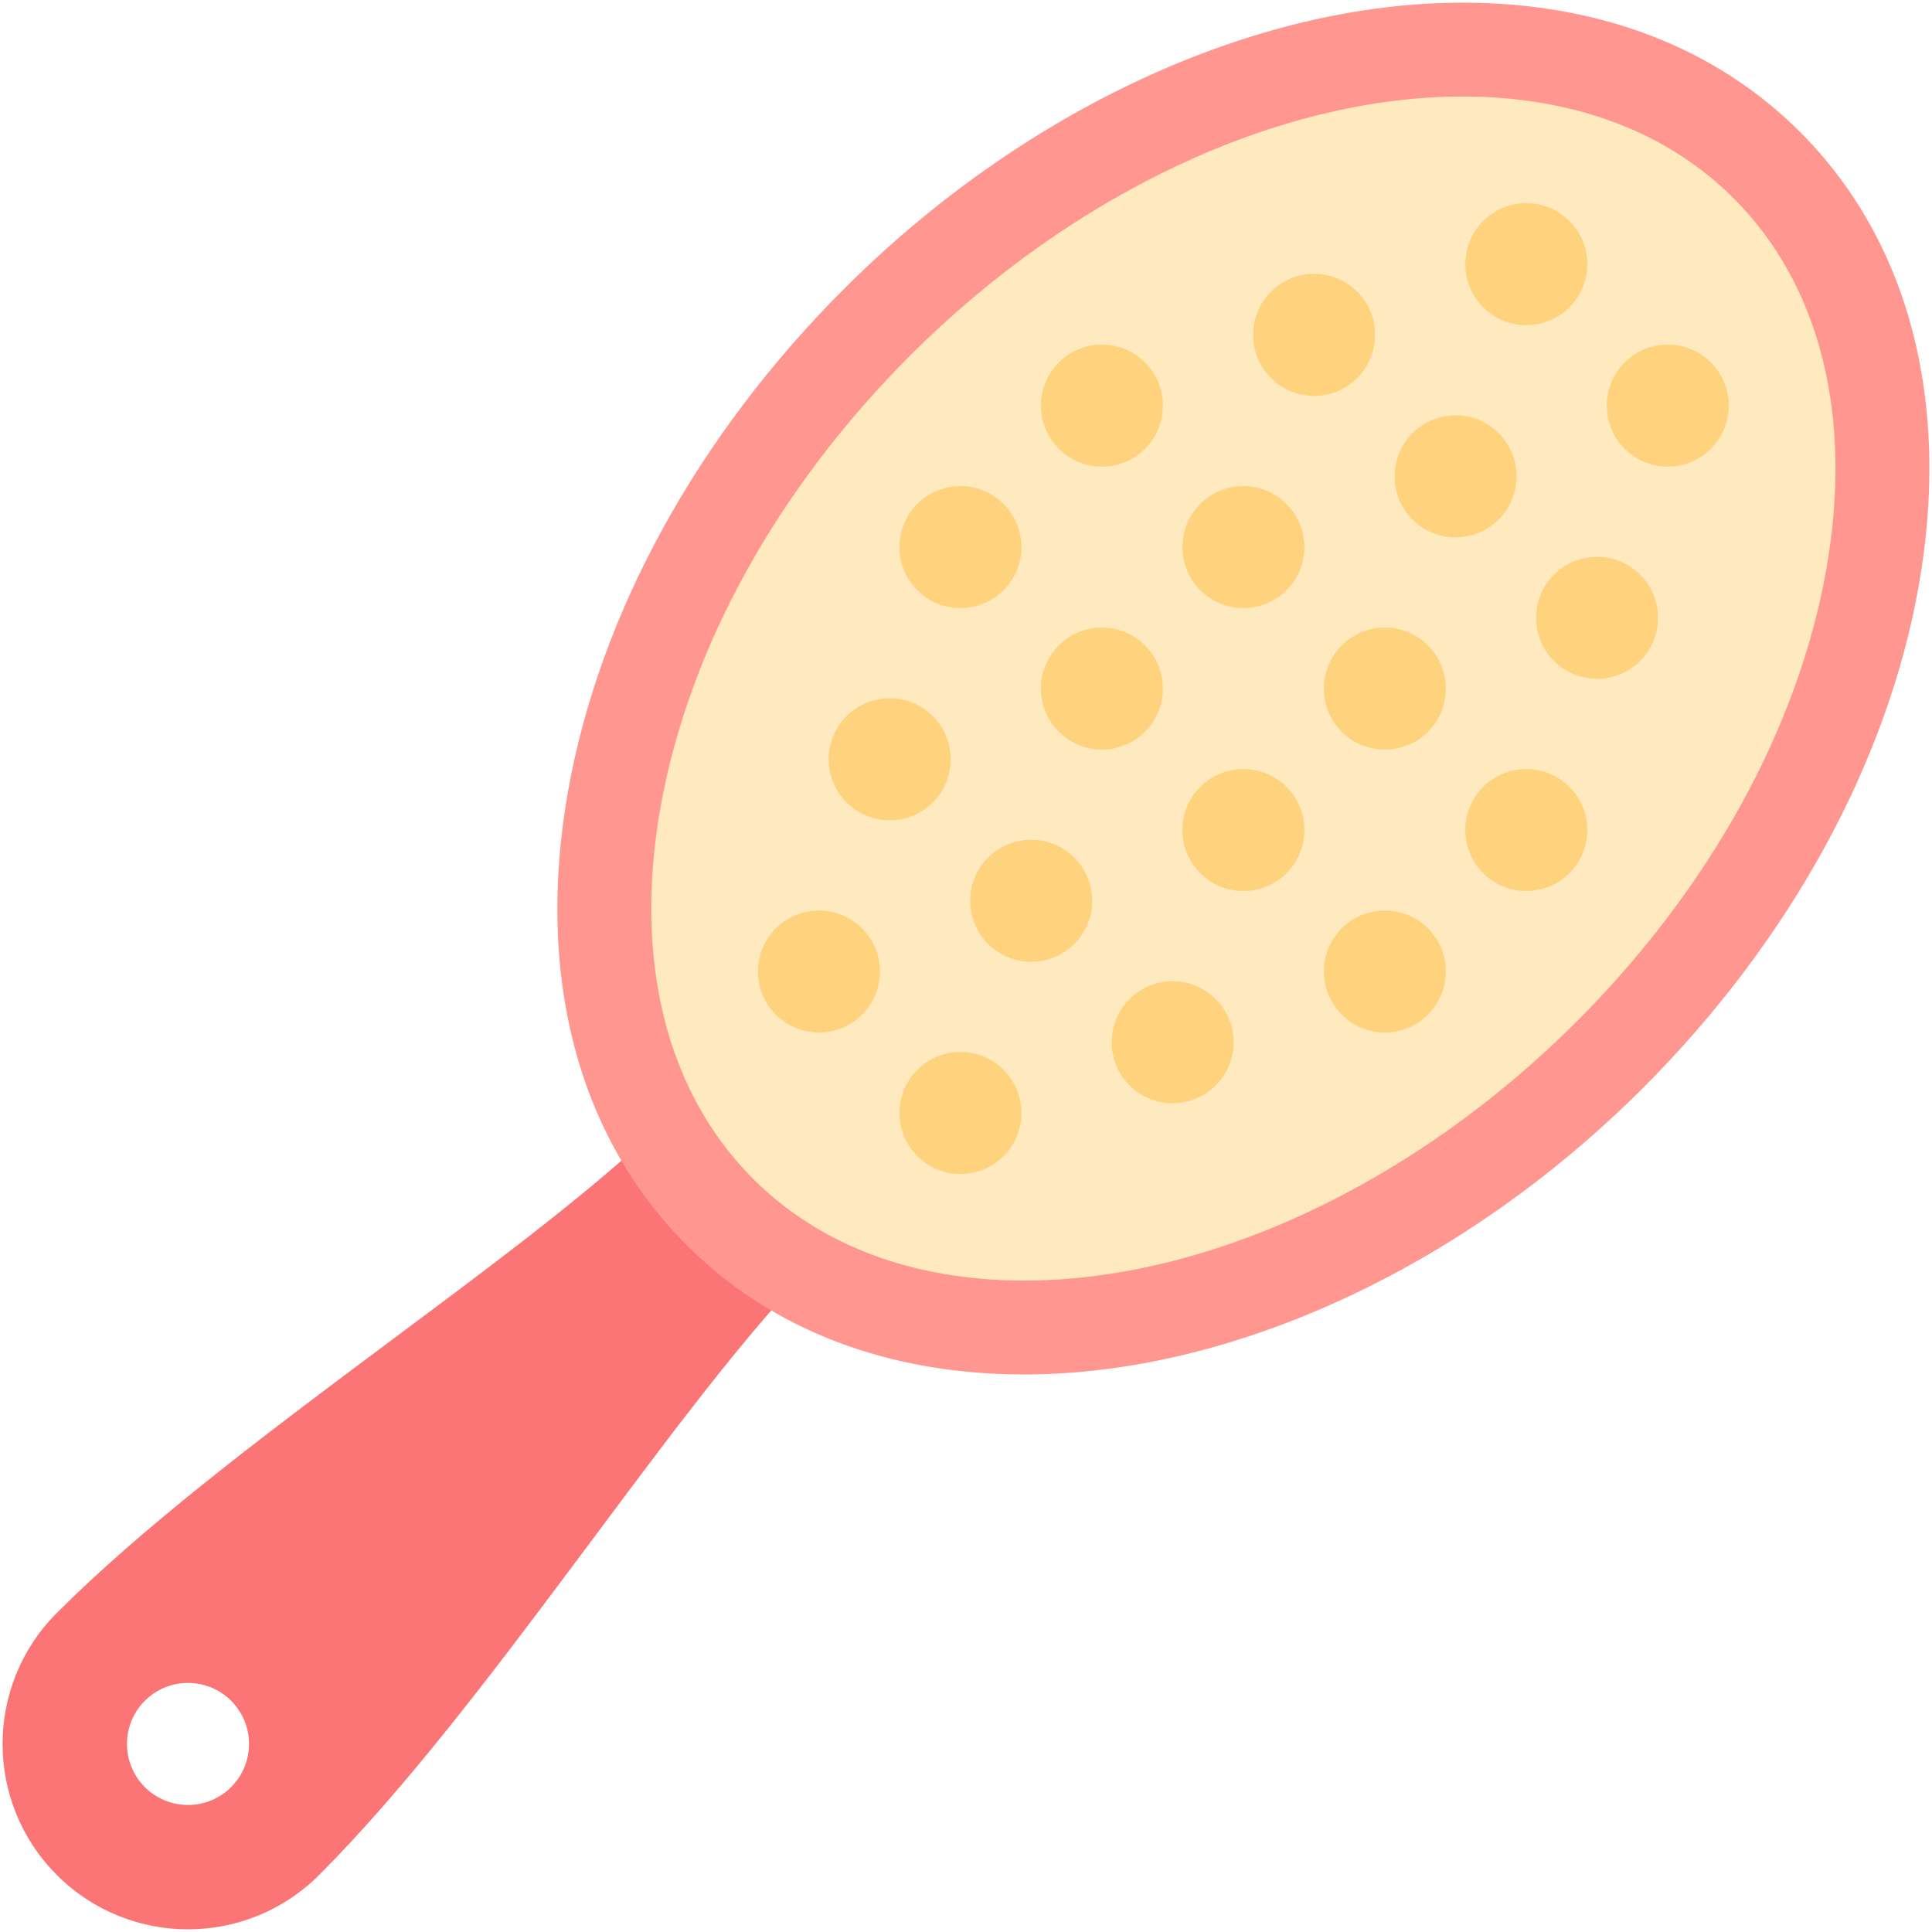
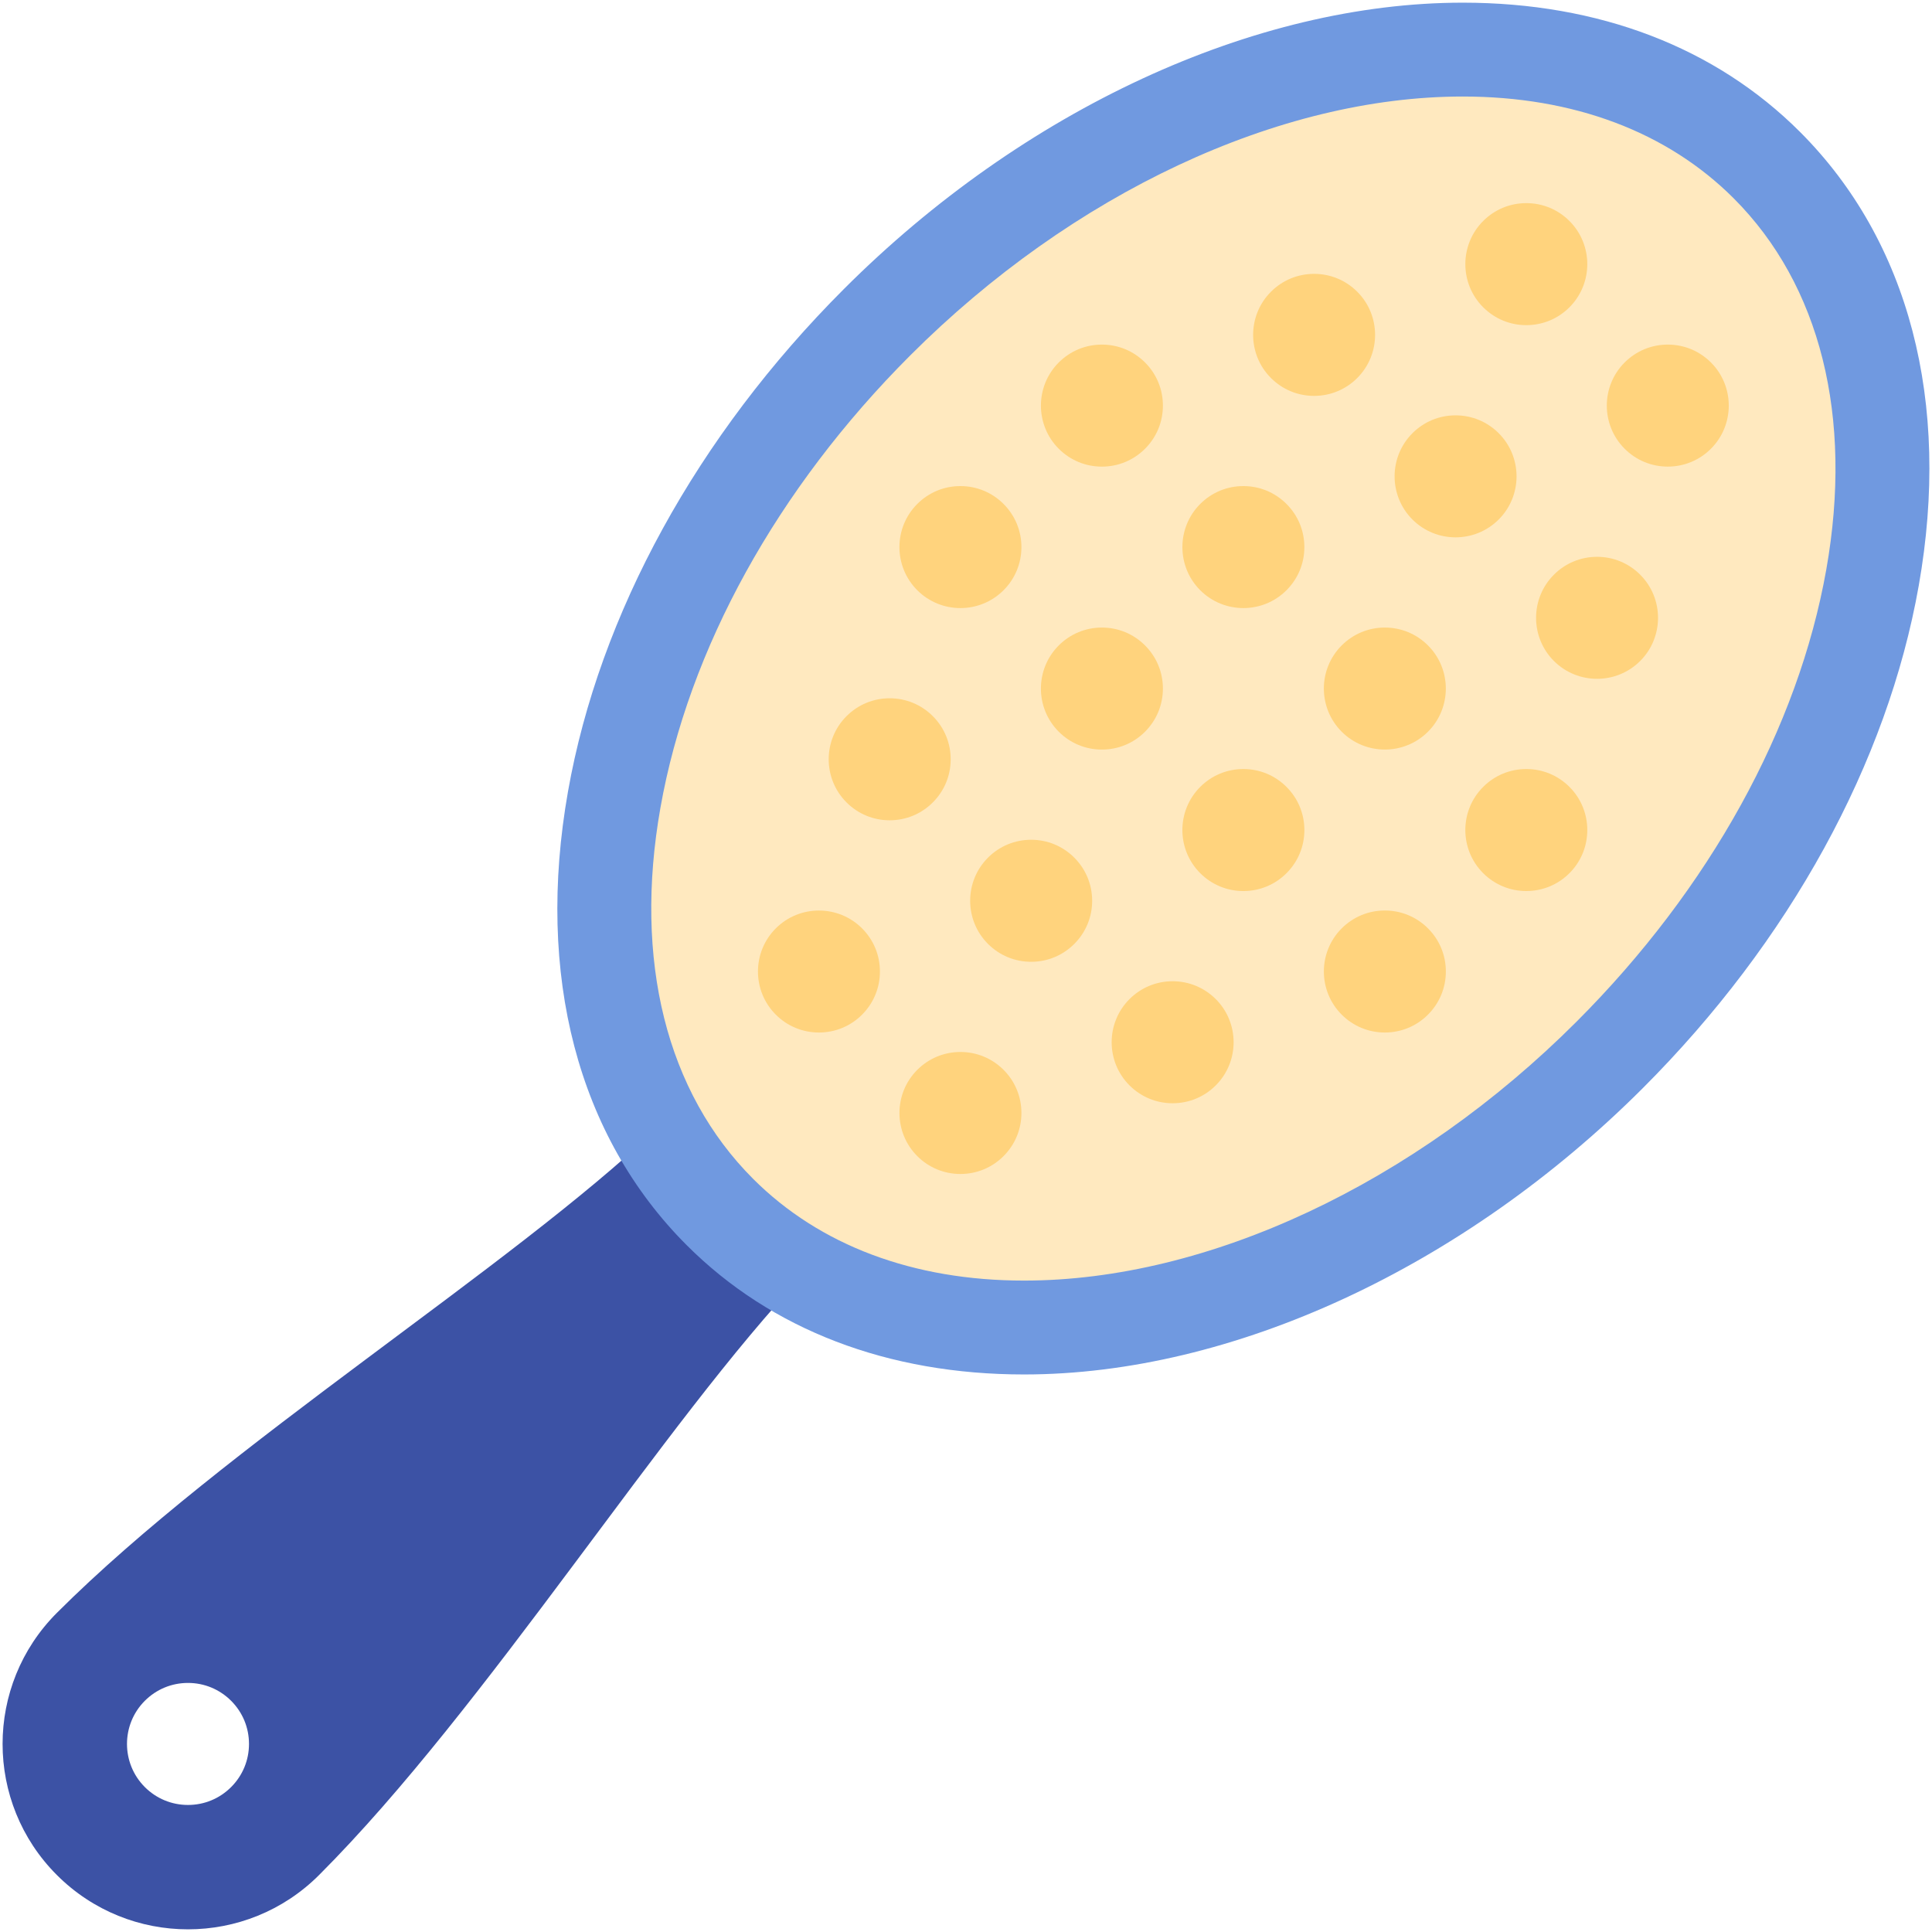
<svg xmlns="http://www.w3.org/2000/svg" version="1.1" id="Layer_1" x="0px" y="0px" width="124px" height="124px" viewBox="0 0 124 124" enable-background="new 0 0 124 124" xml:space="preserve">
+   <path fill="#3C52A5" d="M42.174,72.413c-9.357,8.923-27.766,20.348-38.523,31.104c-4.647,4.647-4.647,12.18,0,16.827   c4.647,4.647,12.18,4.647,16.827,0c10.756-10.756,22.181-29.166,31.104-38.523L42.174,72.413z M14.833,114.7   c-0.739,0.739-1.722,1.146-2.768,1.146c-1.046,0-2.029-0.407-2.769-1.147c-1.527-1.527-1.527-4.011,0-5.538   c0.74-0.74,1.723-1.147,2.769-1.147c1.046,0,2.029,0.407,2.769,1.147c0.739,0.739,1.147,1.722,1.147,2.769   C15.981,112.977,15.573,113.96,14.833,114.7z" />
+   <ellipse transform="matrix(-0.7071 0.7071 -0.7071 -0.7071 167.4779 19.0186)" fill="#FFE9BF" cx="79.8" cy="44.195" rx="47.511" ry="33.251" />
+   <path fill="#7099E0" d="M65.724,88.216c-8.736,0-16.222-2.869-21.648-8.296c-6.996-6.995-9.702-17.337-7.621-29.119   c2.011-11.389,8.3-22.842,17.706-32.249C65.669,7.042,80.518,0.171,93.882,0.171c8.734,0,16.22,2.868,21.647,8.296   c6.996,6.996,9.702,17.337,7.621,29.119c-2.011,11.389-8.3,22.842-17.707,32.249C93.934,81.344,79.086,88.216,65.724,88.216z    M93.882,6.195c-11.8,0-25.057,6.212-35.461,16.616c-8.541,8.541-14.235,18.853-16.034,29.037   c-1.729,9.79,0.384,18.247,5.949,23.812c4.273,4.273,10.285,6.531,17.387,6.531c11.8,0,25.057-6.211,35.461-16.616   c8.541-8.541,14.235-18.853,16.034-29.037c1.729-9.79-0.384-18.247-5.949-23.812C106.996,8.454,100.984,6.195,93.882,6.195z" />
  <g>
-     <path fill="#FC7576" d="M42.174,72.413c-9.357,8.923-27.766,20.348-38.523,31.104c-4.647,4.647-4.647,12.18,0,16.827   c4.647,4.647,12.18,4.647,16.827,0c10.756-10.756,22.181-29.166,31.104-38.523L42.174,72.413z M14.833,114.7   c-0.739,0.739-1.722,1.146-2.768,1.146c-1.046,0-2.029-0.407-2.769-1.147c-1.527-1.527-1.527-4.011,0-5.538   c0.74-0.74,1.723-1.147,2.769-1.147c1.046,0,2.029,0.407,2.769,1.147c0.739,0.739,1.147,1.722,1.147,2.769   C15.981,112.977,15.573,113.96,14.833,114.7z" />
-     <ellipse transform="matrix(-0.7071 0.7071 -0.7071 -0.7071 167.4779 19.0186)" fill="#FFE9BF" cx="79.8" cy="44.195" rx="47.511" ry="33.251" />
-     <path fill="#FF9690" d="M65.724,88.216c-8.736,0-16.222-2.869-21.648-8.296c-6.996-6.995-9.702-17.337-7.621-29.119   c2.011-11.389,8.3-22.842,17.706-32.249C65.669,7.042,80.518,0.171,93.882,0.171c8.734,0,16.22,2.868,21.647,8.296   c6.996,6.996,9.702,17.337,7.621,29.119c-2.011,11.389-8.3,22.842-17.707,32.249C93.934,81.344,79.086,88.216,65.724,88.216z    M93.882,6.195c-11.8,0-25.057,6.212-35.461,16.616c-8.541,8.541-14.235,18.853-16.034,29.037   c-1.729,9.79,0.384,18.247,5.949,23.812c4.273,4.273,10.285,6.531,17.387,6.531c11.8,0,25.057-6.211,35.461-16.616   c8.541-8.541,14.235-18.853,16.034-29.037c1.729-9.79-0.384-18.247-5.949-23.812C106.996,8.454,100.984,6.195,93.882,6.195z" />
-     <g>
-       <path fill="#FFD37D" d="M102.502,35.738c-1.046,0-2.03,0.407-2.769,1.147c-1.526,1.527-1.526,4.011,0,5.538    c0.764,0.763,1.766,1.145,2.769,1.145c1.003,0,2.005-0.382,2.769-1.145c1.527-1.527,1.527-4.011,0-5.538    C104.531,36.145,103.548,35.738,102.502,35.738z" />
-       <path fill="#FFD37D" d="M58.873,37.883c0.763,0.763,1.766,1.145,2.769,1.145c1.003,0,2.005-0.382,2.768-1.145    c0.74-0.74,1.147-1.723,1.147-2.769s-0.407-2.03-1.147-2.769c-0.74-0.74-1.723-1.147-2.769-1.147    c-1.046,0-2.029,0.407-2.769,1.147C57.346,33.871,57.346,36.355,58.873,37.883z" />
-       <path fill="#FFD37D" d="M49.792,59.585c-1.526,1.527-1.526,4.011,0,5.537c0.74,0.74,1.723,1.147,2.769,1.147    c1.046,0,2.029-0.407,2.768-1.146c0.74-0.74,1.147-1.723,1.147-2.769s-0.407-2.03-1.147-2.769    C53.804,58.058,51.319,58.058,49.792,59.585z" />
-       <path fill="#FFD37D" d="M107.042,22.117c-1.046,0-2.029,0.407-2.769,1.147c-1.526,1.527-1.526,4.011,0,5.537    c0.74,0.74,1.723,1.147,2.769,1.147c1.046,0,2.029-0.407,2.769-1.147c1.527-1.527,1.527-4.011,0-5.538    C109.072,22.525,108.088,22.117,107.042,22.117z" />
-       <path fill="#FFD37D" d="M97.962,20.869c1.046,0,2.029-0.407,2.769-1.147c1.526-1.527,1.526-4.011,0-5.538    c-0.74-0.74-1.723-1.147-2.769-1.147c-1.046,0-2.029,0.407-2.769,1.147c-1.526,1.527-1.526,4.011,0,5.537    C95.933,20.461,96.916,20.869,97.962,20.869z" />
-       <path fill="#FFD37D" d="M70.722,29.949c1.046,0,2.029-0.407,2.769-1.147c0.74-0.74,1.147-1.723,1.147-2.769    c0-1.046-0.407-2.03-1.147-2.769c-0.74-0.74-1.723-1.147-2.769-1.147c-1.046,0-2.029,0.407-2.769,1.147    c-1.526,1.527-1.526,4.011,0,5.538C68.693,29.542,69.676,29.949,70.722,29.949z" />
-       <path fill="#FFD37D" d="M87.111,18.724c-0.74-0.74-1.723-1.147-2.769-1.147c-1.046,0-2.029,0.407-2.769,1.147    c-1.526,1.527-1.526,4.011,0,5.538c0.74,0.74,1.723,1.147,2.769,1.147c1.046,0,2.03-0.407,2.769-1.147    C88.638,22.735,88.638,20.251,87.111,18.724z" />
-       <path fill="#FFD37D" d="M88.882,58.438c-1.046,0-2.029,0.407-2.769,1.147c-1.526,1.527-1.526,4.011,0,5.537    c0.74,0.74,1.723,1.147,2.769,1.147c1.046,0,2.03-0.407,2.769-1.147s1.147-1.723,1.147-2.768c0-1.046-0.407-2.03-1.147-2.769    C90.911,58.845,89.928,58.438,88.882,58.438z" />
-       <path fill="#FFD37D" d="M75.262,62.978c-1.046,0-2.029,0.407-2.769,1.147c-1.526,1.527-1.526,4.011,0,5.537    c0.74,0.74,1.723,1.147,2.769,1.147c1.046,0,2.03-0.407,2.769-1.147c1.527-1.527,1.527-4.011,0-5.537    C77.291,63.386,76.308,62.978,75.262,62.978z" />
-       <path fill="#FFD37D" d="M79.802,49.358c-1.046,0-2.029,0.407-2.769,1.147c-1.527,1.527-1.527,4.011,0,5.538    c0.74,0.74,1.723,1.147,2.769,1.147c1.046,0,2.029-0.407,2.769-1.147c0.74-0.74,1.147-1.723,1.147-2.768    c0-1.046-0.407-2.03-1.147-2.769C81.831,49.765,80.848,49.358,79.802,49.358z" />
-       <path fill="#FFD37D" d="M79.802,31.198c-1.046,0-2.029,0.407-2.769,1.147c-1.526,1.527-1.526,4.011,0,5.538    c0.763,0.763,1.766,1.145,2.769,1.145c1.002,0,2.005-0.382,2.768-1.145c0.74-0.74,1.147-1.723,1.147-2.769    s-0.407-2.03-1.147-2.769C81.831,31.605,80.848,31.198,79.802,31.198z" />
-       <path fill="#FFD37D" d="M86.113,46.963c0.763,0.763,1.766,1.145,2.769,1.145c1.003,0,2.005-0.382,2.769-1.145    c1.527-1.527,1.527-4.011,0-5.538c-0.74-0.74-1.723-1.147-2.769-1.147c-1.046,0-2.029,0.407-2.769,1.147    C84.587,42.951,84.586,45.435,86.113,46.963z" />
-       <path fill="#FFD37D" d="M61.017,48.733c0-1.046-0.407-2.03-1.147-2.769c-0.74-0.74-1.723-1.147-2.769-1.147    c-1.046,0-2.029,0.407-2.769,1.147c-1.526,1.527-1.526,4.011,0,5.537c0.74,0.74,1.723,1.147,2.769,1.147    c1.046,0,2.029-0.407,2.768-1.146C60.61,50.764,61.017,49.78,61.017,48.733z" />
-       <path fill="#FFD37D" d="M97.962,49.358c-1.046,0-2.029,0.407-2.769,1.147c-1.527,1.527-1.526,4.011,0,5.537    c0.74,0.74,1.723,1.147,2.769,1.147c1.046,0,2.029-0.407,2.769-1.147c1.527-1.527,1.527-4.011,0-5.538    C99.991,49.765,99.008,49.358,97.962,49.358z" />
-       <path fill="#FFD37D" d="M61.642,67.518c-1.046,0-2.029,0.407-2.769,1.147c-1.526,1.527-1.526,4.011,0,5.537    c0.74,0.74,1.723,1.147,2.769,1.147c1.046,0,2.029-0.407,2.768-1.147c0.74-0.74,1.147-1.723,1.147-2.769    c0-1.046-0.407-2.03-1.147-2.769C63.671,67.926,62.688,67.518,61.642,67.518z" />
-       <path fill="#FFD37D" d="M74.638,44.194c0-1.046-0.407-2.03-1.147-2.769c-0.74-0.74-1.723-1.147-2.769-1.147    c-1.046,0-2.029,0.407-2.769,1.147c-1.527,1.527-1.526,4.011,0,5.538c0.74,0.74,1.723,1.147,2.769,1.147    c1.046,0,2.029-0.407,2.769-1.147C74.23,46.223,74.637,45.24,74.638,44.194z" />
-       <path fill="#FFD37D" d="M66.181,53.898c-1.046,0-2.029,0.407-2.769,1.147c-1.527,1.527-1.527,4.011,0,5.538    c0.74,0.74,1.723,1.147,2.769,1.147c1.046,0,2.029-0.407,2.769-1.147c0.74-0.74,1.147-1.723,1.147-2.768    c0-1.046-0.407-2.03-1.147-2.769C68.211,54.305,67.228,53.898,66.181,53.898z" />
-       <path fill="#FFD37D" d="M96.191,33.342c1.526-1.527,1.526-4.011,0-5.537c-0.74-0.74-1.723-1.147-2.769-1.147    c-1.046,0-2.029,0.407-2.769,1.147c-1.526,1.527-1.526,4.011,0,5.538c0.763,0.763,1.766,1.145,2.769,1.145    C94.425,34.487,95.428,34.105,96.191,33.342z" />
-     </g>
+     <path fill="#FFD37D" d="M102.502,35.738c-1.046,0-2.03,0.407-2.769,1.147c-1.526,1.527-1.526,4.011,0,5.538    c0.764,0.763,1.766,1.145,2.769,1.145c1.003,0,2.005-0.382,2.769-1.145c1.527-1.527,1.527-4.011,0-5.538    C104.531,36.145,103.548,35.738,102.502,35.738z" />
+     <path fill="#FFD37D" d="M58.873,37.883c0.763,0.763,1.766,1.145,2.769,1.145c1.003,0,2.005-0.382,2.768-1.145    c0.74-0.74,1.147-1.723,1.147-2.769s-0.407-2.03-1.147-2.769c-0.74-0.74-1.723-1.147-2.769-1.147c-1.046,0-2.029,0.407-2.769,1.147    C57.346,33.871,57.346,36.355,58.873,37.883z" />
+     <path fill="#FFD37D" d="M49.792,59.585c-1.526,1.527-1.526,4.011,0,5.537c0.74,0.74,1.723,1.147,2.769,1.147    c1.046,0,2.029-0.407,2.768-1.146c0.74-0.74,1.147-1.723,1.147-2.769s-0.407-2.03-1.147-2.769    C53.804,58.058,51.319,58.058,49.792,59.585z" />
+     <path fill="#FFD37D" d="M107.042,22.117c-1.046,0-2.029,0.407-2.769,1.147c-1.526,1.527-1.526,4.011,0,5.537    c0.74,0.74,1.723,1.147,2.769,1.147c1.046,0,2.029-0.407,2.769-1.147c1.527-1.527,1.527-4.011,0-5.538    C109.072,22.525,108.088,22.117,107.042,22.117z" />
+     <path fill="#FFD37D" d="M97.962,20.869c1.046,0,2.029-0.407,2.769-1.147c1.526-1.527,1.526-4.011,0-5.538    c-0.74-0.74-1.723-1.147-2.769-1.147c-1.046,0-2.029,0.407-2.769,1.147c-1.526,1.527-1.526,4.011,0,5.537    C95.933,20.461,96.916,20.869,97.962,20.869z" />
+     <path fill="#FFD37D" d="M70.722,29.949c1.046,0,2.029-0.407,2.769-1.147c0.74-0.74,1.147-1.723,1.147-2.769    c0-1.046-0.407-2.03-1.147-2.769c-0.74-0.74-1.723-1.147-2.769-1.147c-1.046,0-2.029,0.407-2.769,1.147    c-1.526,1.527-1.526,4.011,0,5.538C68.693,29.542,69.676,29.949,70.722,29.949z" />
+     <path fill="#FFD37D" d="M87.111,18.724c-0.74-0.74-1.723-1.147-2.769-1.147c-1.046,0-2.029,0.407-2.769,1.147    c-1.526,1.527-1.526,4.011,0,5.538c0.74,0.74,1.723,1.147,2.769,1.147c1.046,0,2.03-0.407,2.769-1.147    C88.638,22.735,88.638,20.251,87.111,18.724z" />
+     <path fill="#FFD37D" d="M88.882,58.438c-1.046,0-2.029,0.407-2.769,1.147c-1.526,1.527-1.526,4.011,0,5.537    c0.74,0.74,1.723,1.147,2.769,1.147c1.046,0,2.03-0.407,2.769-1.147s1.147-1.723,1.147-2.768c0-1.046-0.407-2.03-1.147-2.769    C90.911,58.845,89.928,58.438,88.882,58.438z" />
+     <path fill="#FFD37D" d="M75.262,62.978c-1.046,0-2.029,0.407-2.769,1.147c-1.526,1.527-1.526,4.011,0,5.537    c0.74,0.74,1.723,1.147,2.769,1.147c1.046,0,2.03-0.407,2.769-1.147c1.527-1.527,1.527-4.011,0-5.537    C77.291,63.386,76.308,62.978,75.262,62.978z" />
+     <path fill="#FFD37D" d="M79.802,49.358c-1.046,0-2.029,0.407-2.769,1.147c-1.527,1.527-1.527,4.011,0,5.538    c0.74,0.74,1.723,1.147,2.769,1.147c1.046,0,2.029-0.407,2.769-1.147c0.74-0.74,1.147-1.723,1.147-2.768    c0-1.046-0.407-2.03-1.147-2.769C81.831,49.765,80.848,49.358,79.802,49.358z" />
+     <path fill="#FFD37D" d="M79.802,31.198c-1.046,0-2.029,0.407-2.769,1.147c-1.526,1.527-1.526,4.011,0,5.538    c0.763,0.763,1.766,1.145,2.769,1.145c1.002,0,2.005-0.382,2.768-1.145c0.74-0.74,1.147-1.723,1.147-2.769s-0.407-2.03-1.147-2.769    C81.831,31.605,80.848,31.198,79.802,31.198z" />
+     <path fill="#FFD37D" d="M86.113,46.963c0.763,0.763,1.766,1.145,2.769,1.145c1.003,0,2.005-0.382,2.769-1.145    c1.527-1.527,1.527-4.011,0-5.538c-0.74-0.74-1.723-1.147-2.769-1.147c-1.046,0-2.029,0.407-2.769,1.147    C84.587,42.951,84.586,45.435,86.113,46.963z" />
+     <path fill="#FFD37D" d="M61.017,48.733c0-1.046-0.407-2.03-1.147-2.769c-0.74-0.74-1.723-1.147-2.769-1.147    c-1.046,0-2.029,0.407-2.769,1.147c-1.526,1.527-1.526,4.011,0,5.537c0.74,0.74,1.723,1.147,2.769,1.147    c1.046,0,2.029-0.407,2.768-1.146C60.61,50.764,61.017,49.78,61.017,48.733z" />
+     <path fill="#FFD37D" d="M97.962,49.358c-1.046,0-2.029,0.407-2.769,1.147c-1.527,1.527-1.526,4.011,0,5.537    c0.74,0.74,1.723,1.147,2.769,1.147c1.046,0,2.029-0.407,2.769-1.147c1.527-1.527,1.527-4.011,0-5.538    C99.991,49.765,99.008,49.358,97.962,49.358z" />
+     <path fill="#FFD37D" d="M61.642,67.518c-1.046,0-2.029,0.407-2.769,1.147c-1.526,1.527-1.526,4.011,0,5.537    c0.74,0.74,1.723,1.147,2.769,1.147c1.046,0,2.029-0.407,2.768-1.147c0.74-0.74,1.147-1.723,1.147-2.769    c0-1.046-0.407-2.03-1.147-2.769C63.671,67.926,62.688,67.518,61.642,67.518z" />
+     <path fill="#FFD37D" d="M74.638,44.194c0-1.046-0.407-2.03-1.147-2.769c-0.74-0.74-1.723-1.147-2.769-1.147    c-1.046,0-2.029,0.407-2.769,1.147c-1.527,1.527-1.526,4.011,0,5.538c0.74,0.74,1.723,1.147,2.769,1.147    c1.046,0,2.029-0.407,2.769-1.147C74.23,46.223,74.637,45.24,74.638,44.194z" />
+     <path fill="#FFD37D" d="M66.181,53.898c-1.046,0-2.029,0.407-2.769,1.147c-1.527,1.527-1.527,4.011,0,5.538    c0.74,0.74,1.723,1.147,2.769,1.147c1.046,0,2.029-0.407,2.769-1.147c0.74-0.74,1.147-1.723,1.147-2.768    c0-1.046-0.407-2.03-1.147-2.769C68.211,54.305,67.228,53.898,66.181,53.898z" />
+     <path fill="#FFD37D" d="M96.191,33.342c1.526-1.527,1.526-4.011,0-5.537c-0.74-0.74-1.723-1.147-2.769-1.147    c-1.046,0-2.029,0.407-2.769,1.147c-1.526,1.527-1.526,4.011,0,5.538c0.763,0.763,1.766,1.145,2.769,1.145    C94.425,34.487,95.428,34.105,96.191,33.342z" />
  </g>
</svg>
